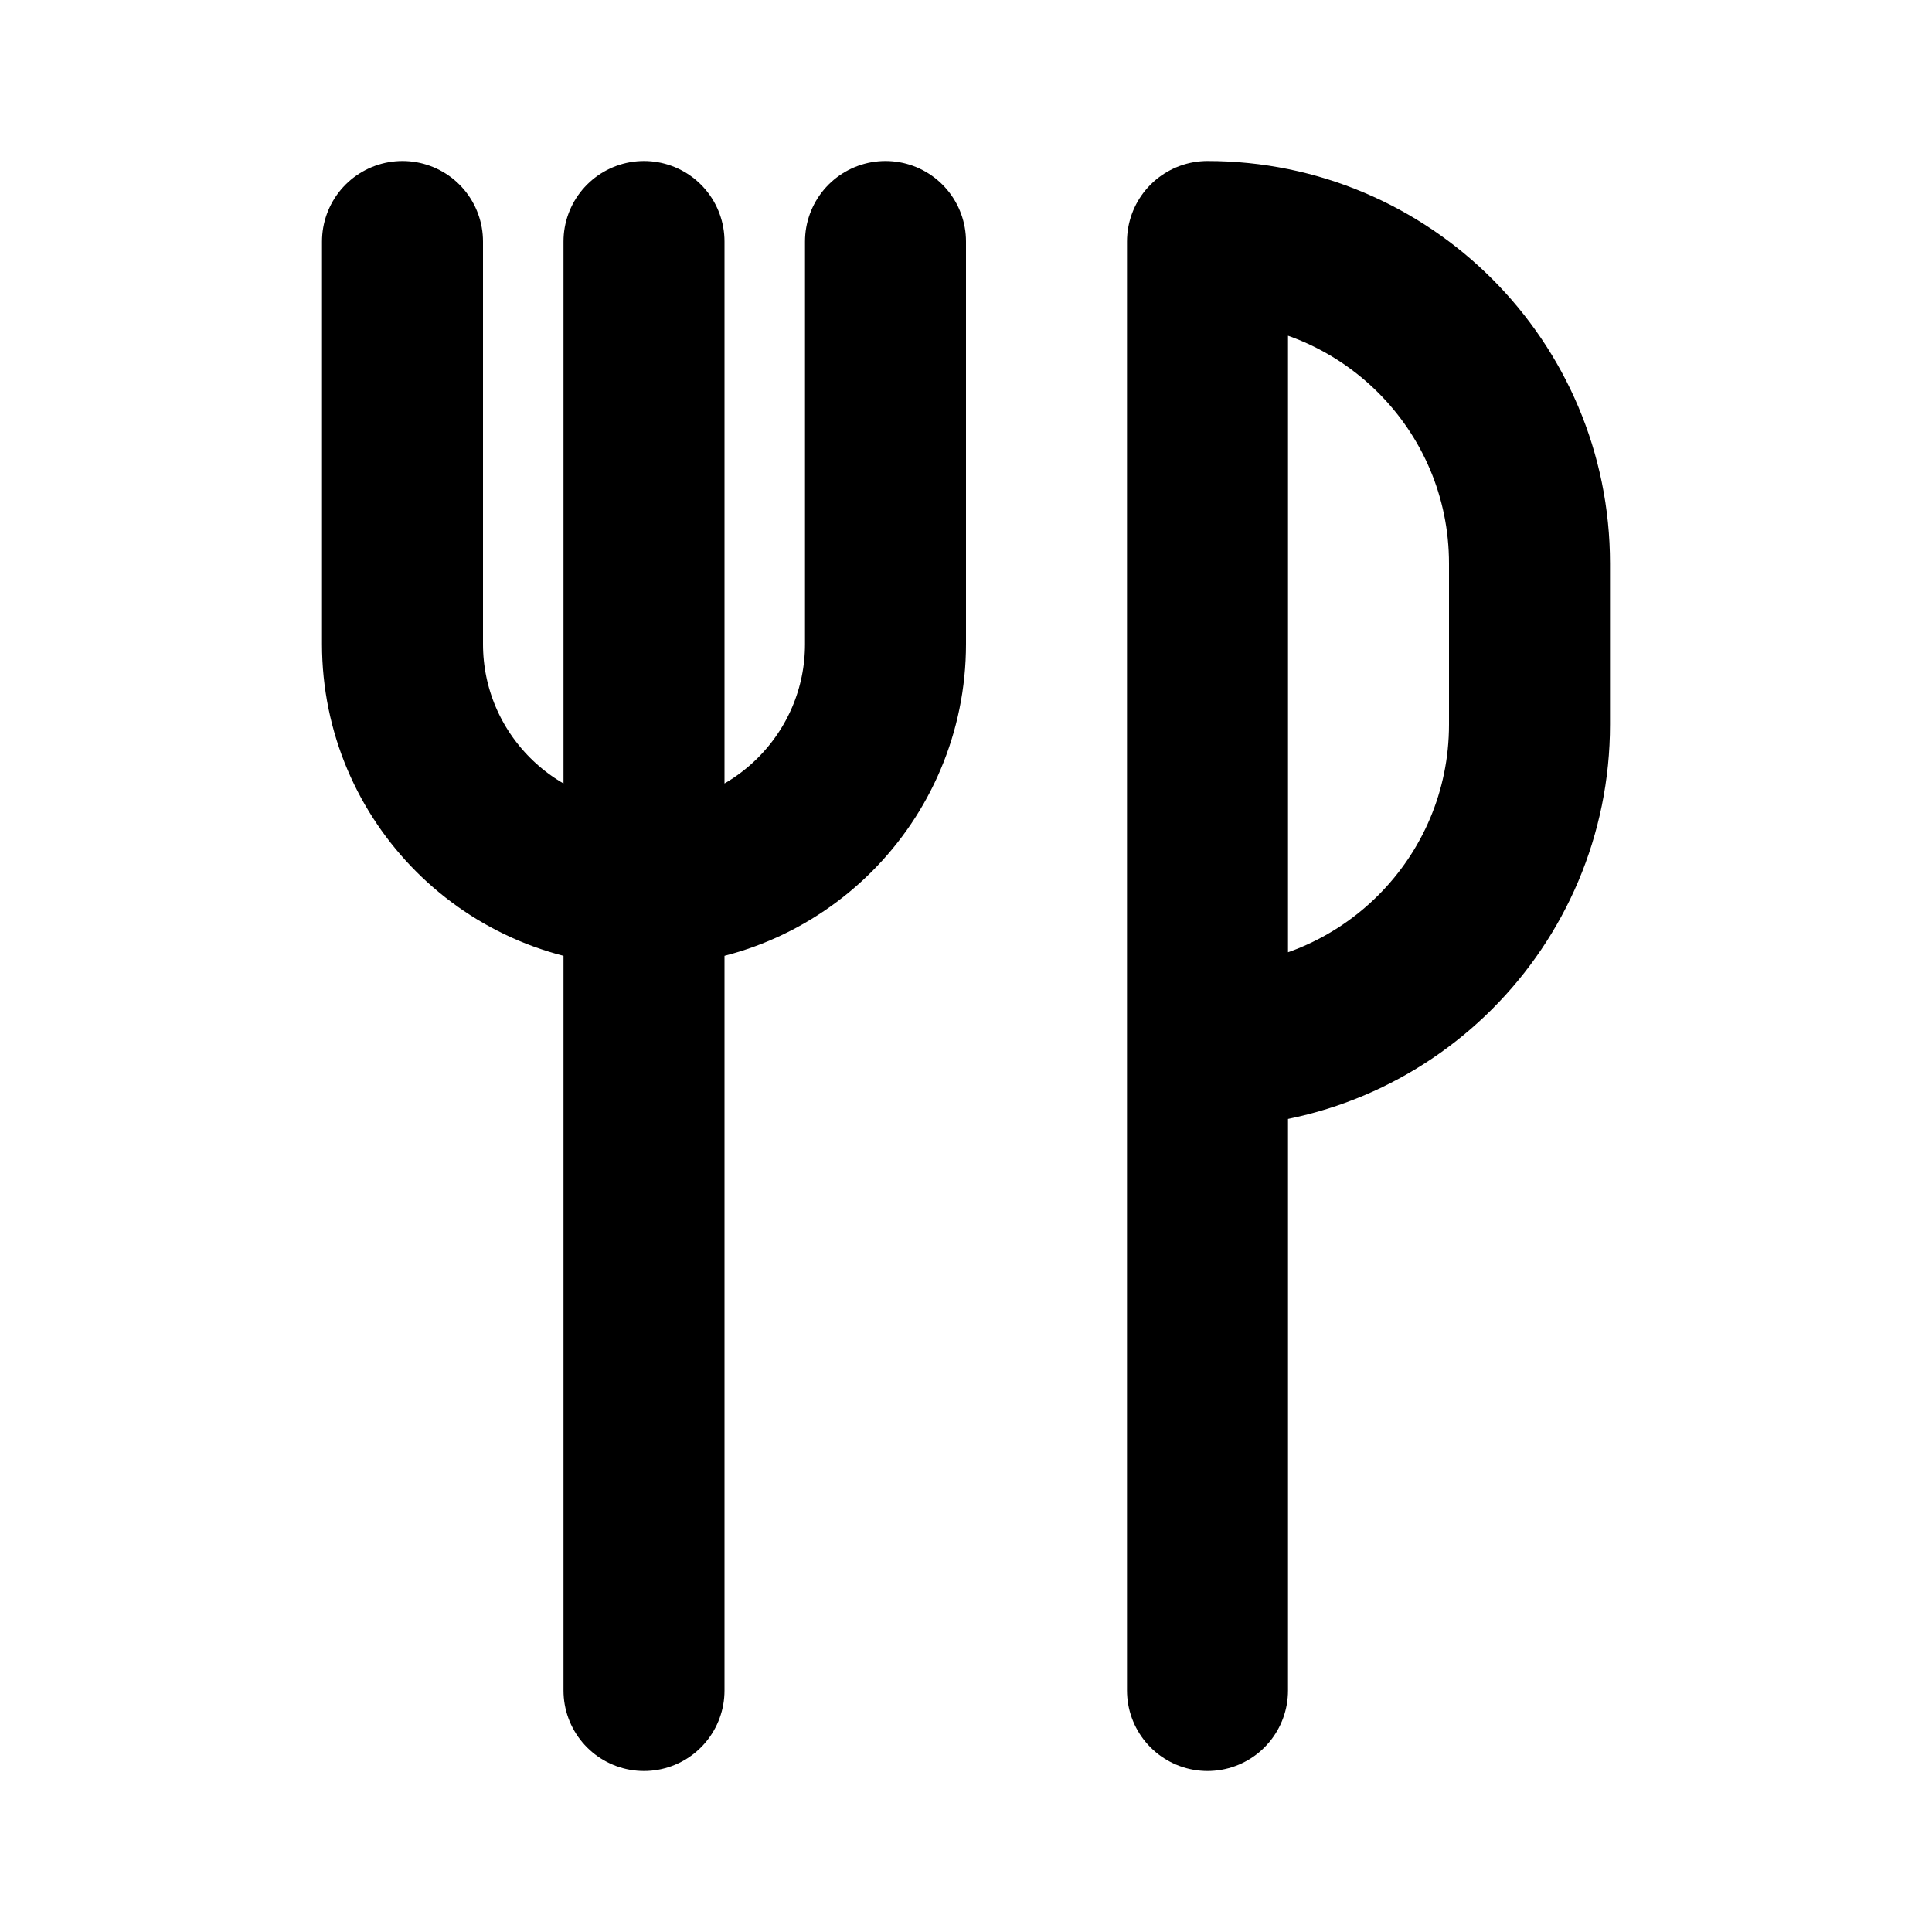
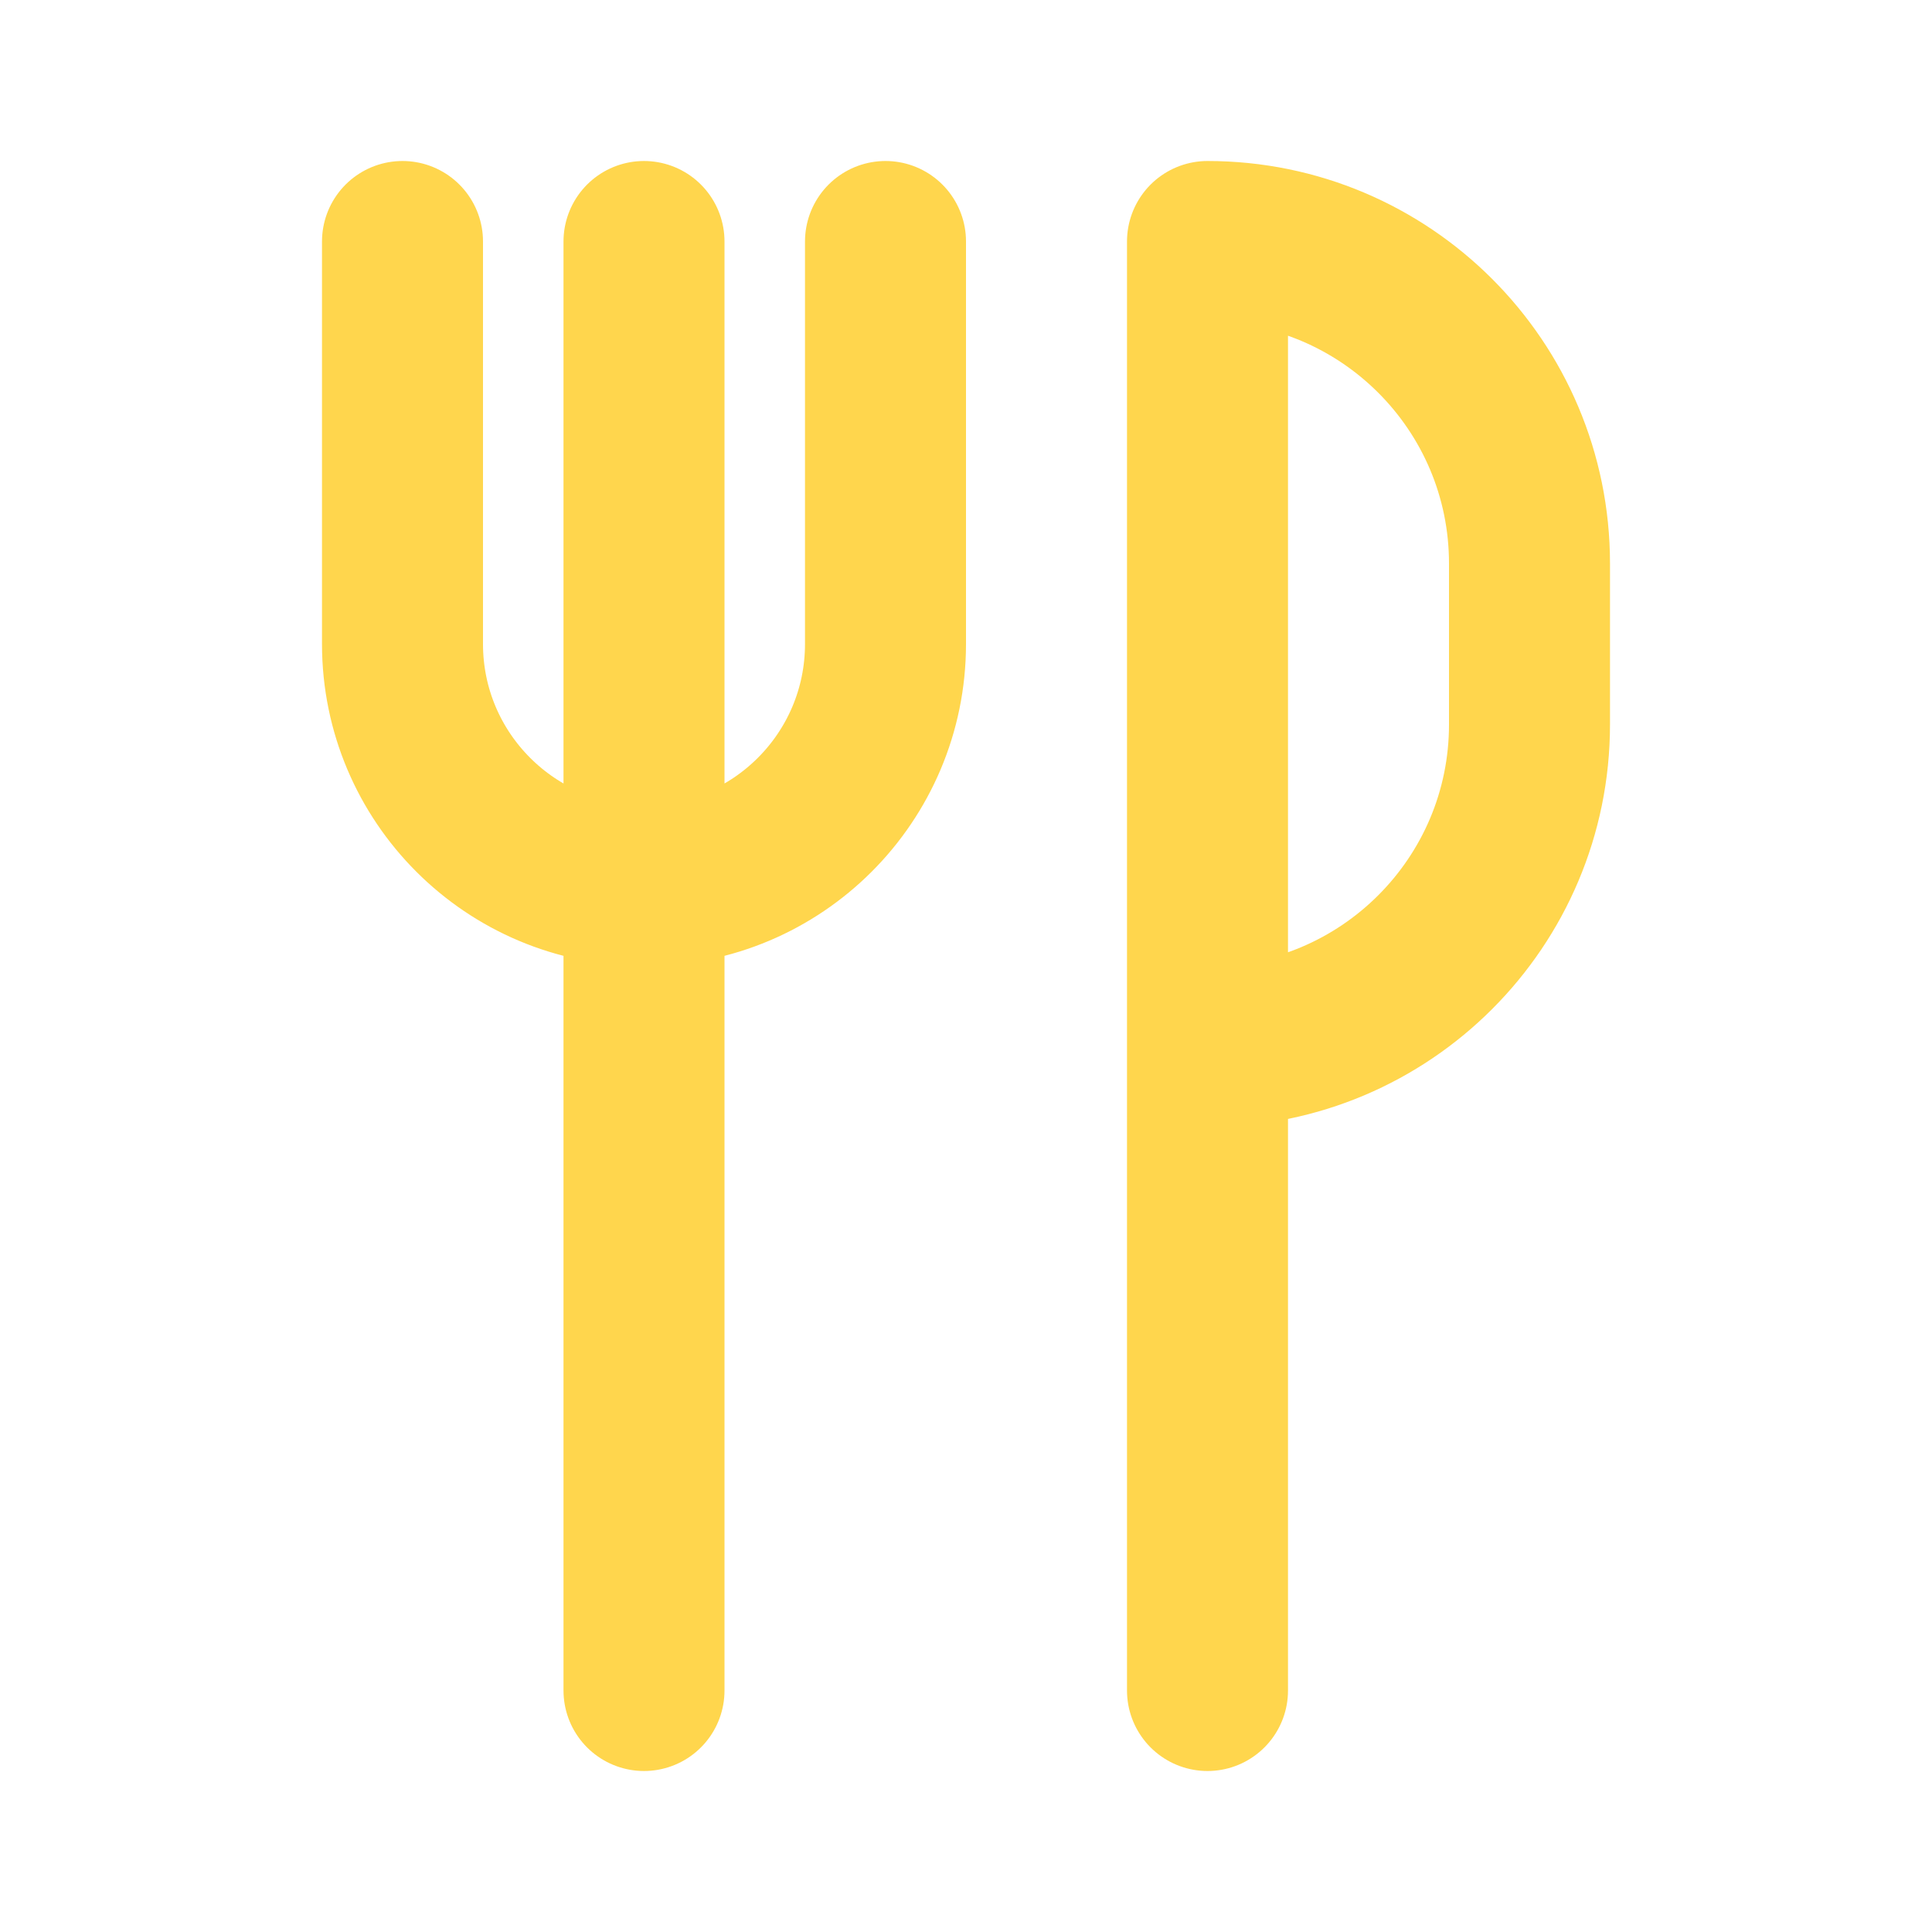
<svg xmlns="http://www.w3.org/2000/svg" width="800px" height="800px" viewBox="0 0 24 24" fill="none">
-   <path d="M8 21V3M15 21V3C17.209 3 19 4.791 19 7V9C19 11.209 17.209 13 15 13M11 3V8C11 9.657 9.657 11 8 11C6.343 11 5 9.657 5 8V3" stroke="#000000" stroke-width="2" stroke-linecap="round" stroke-linejoin="round" />
+   <path d="M8 21V3M15 21V3C17.209 3 19 4.791 19 7V9C19 11.209 17.209 13 15 13M11 3V8C11 9.657 9.657 11 8 11C6.343 11 5 9.657 5 8V3" stroke="#FFD64D" stroke-width="2" stroke-linecap="round" stroke-linejoin="round" />
</svg>
